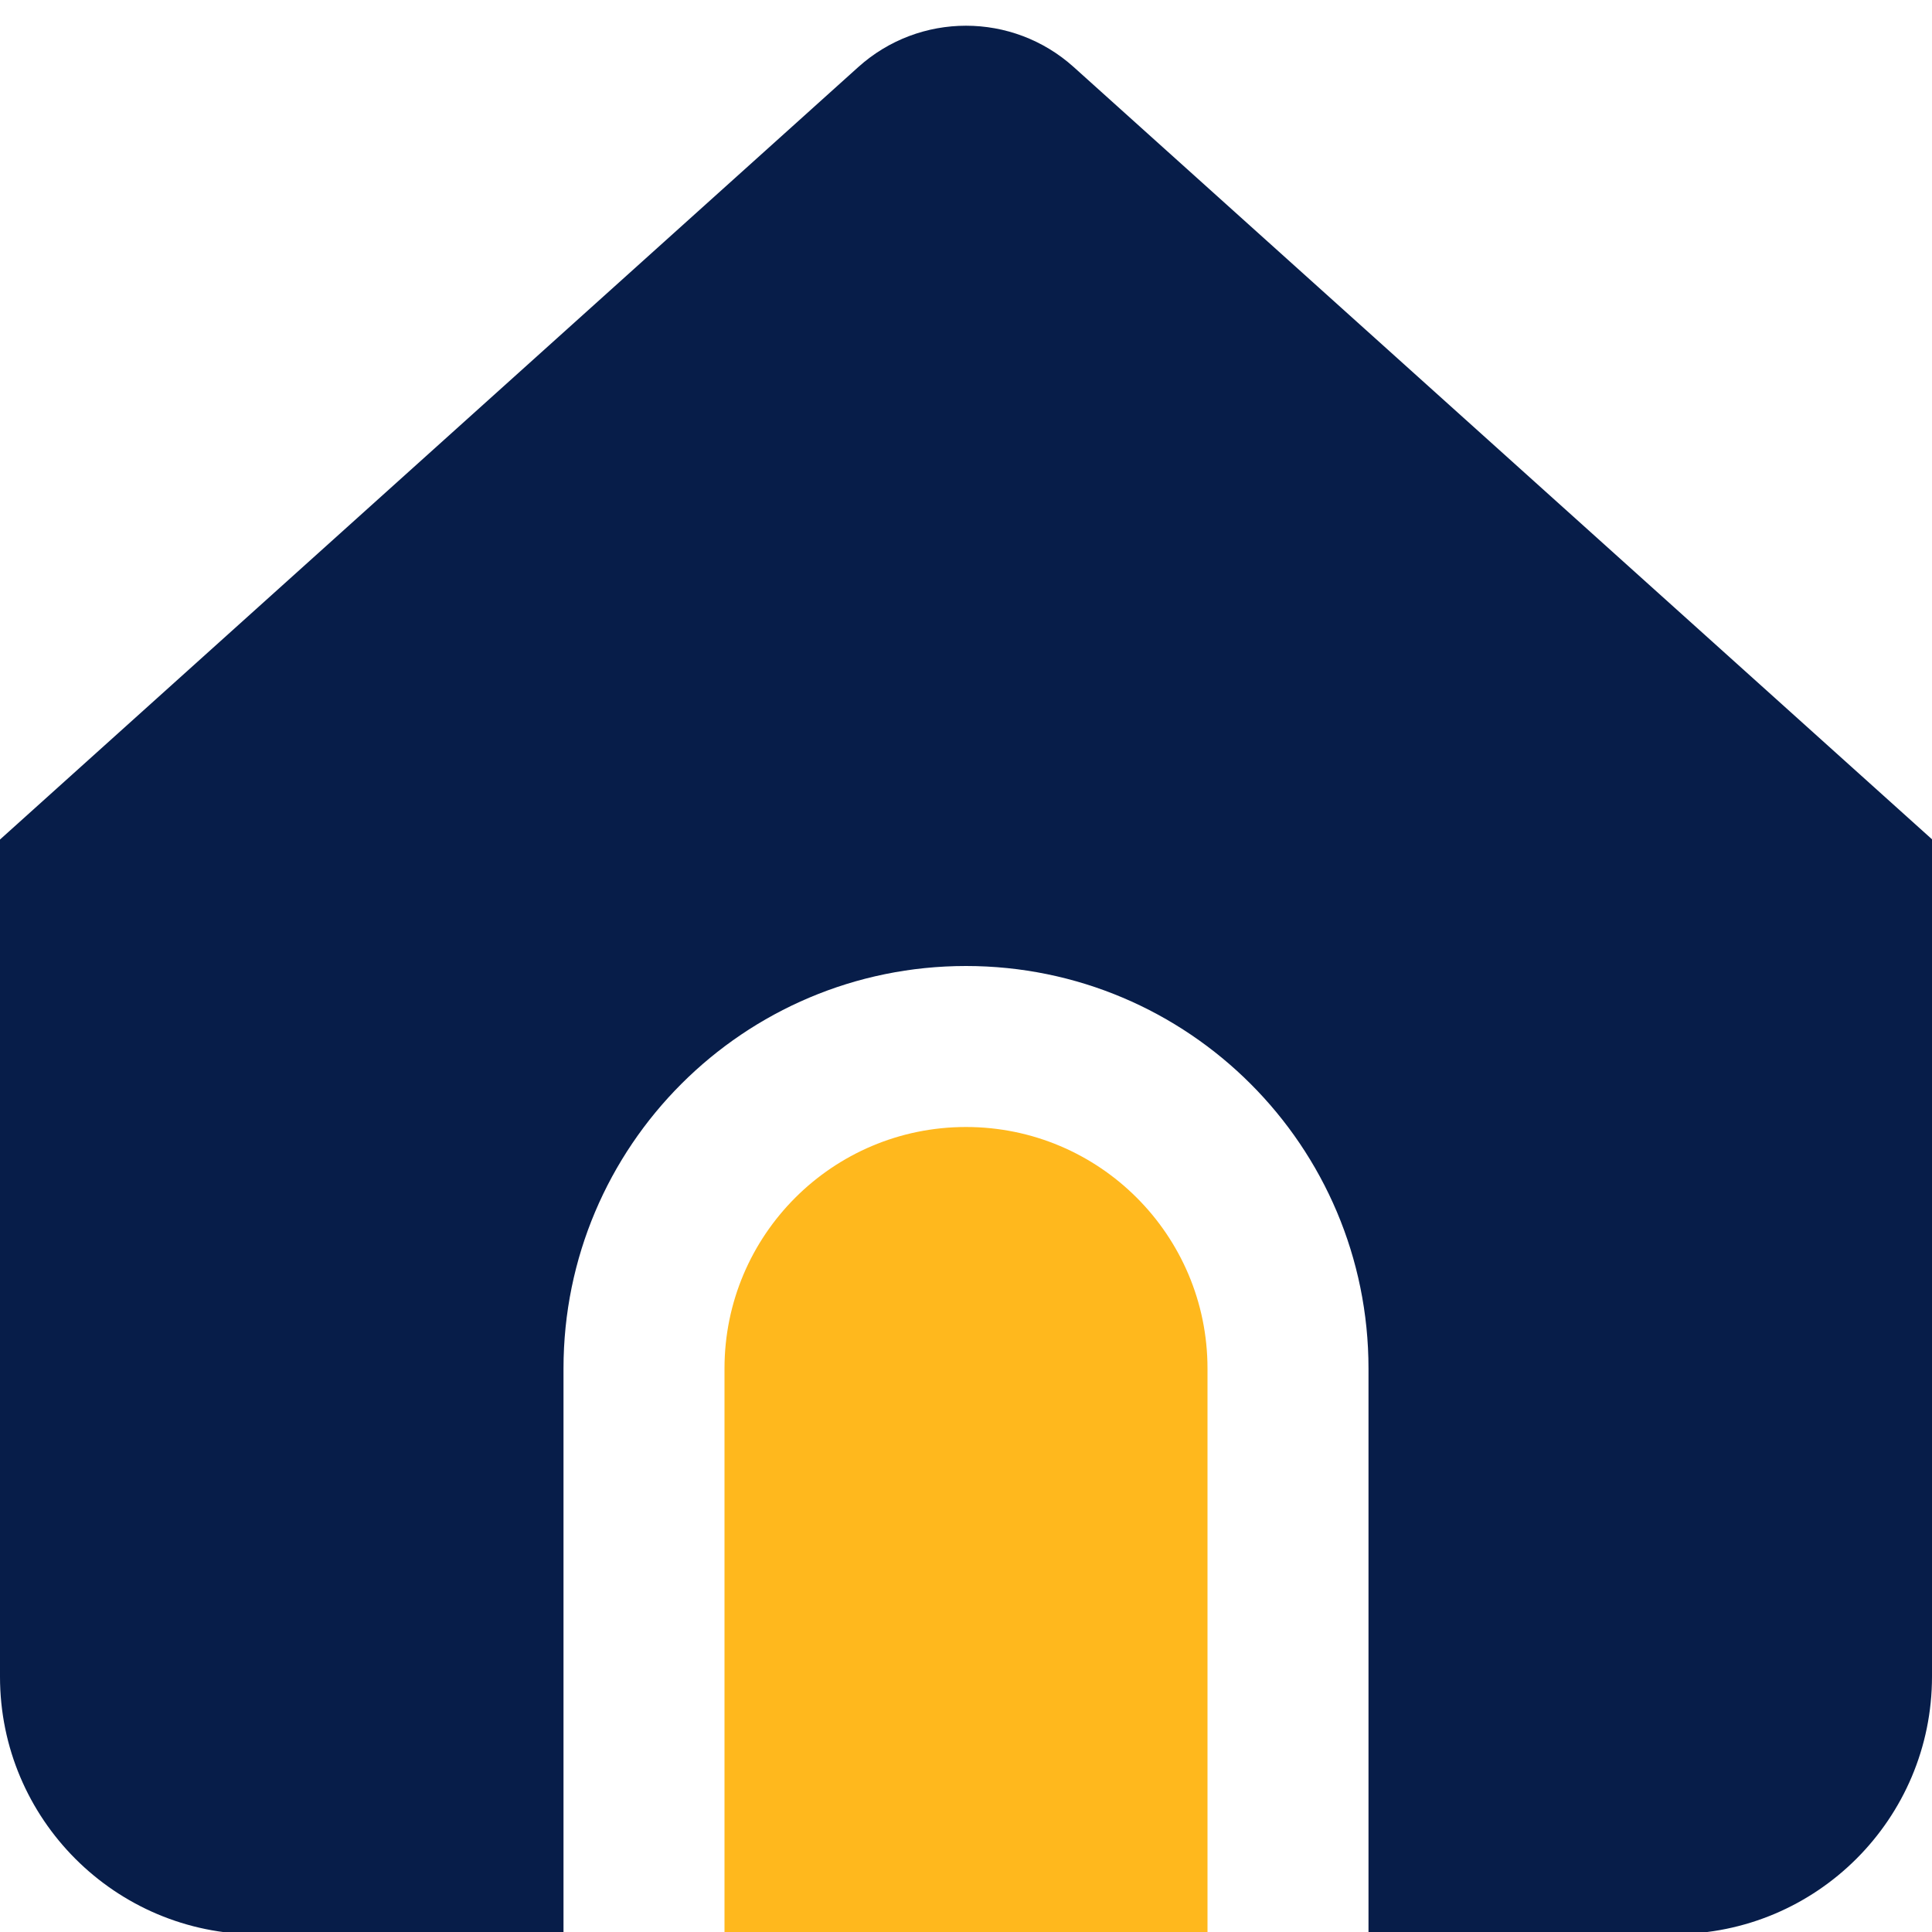
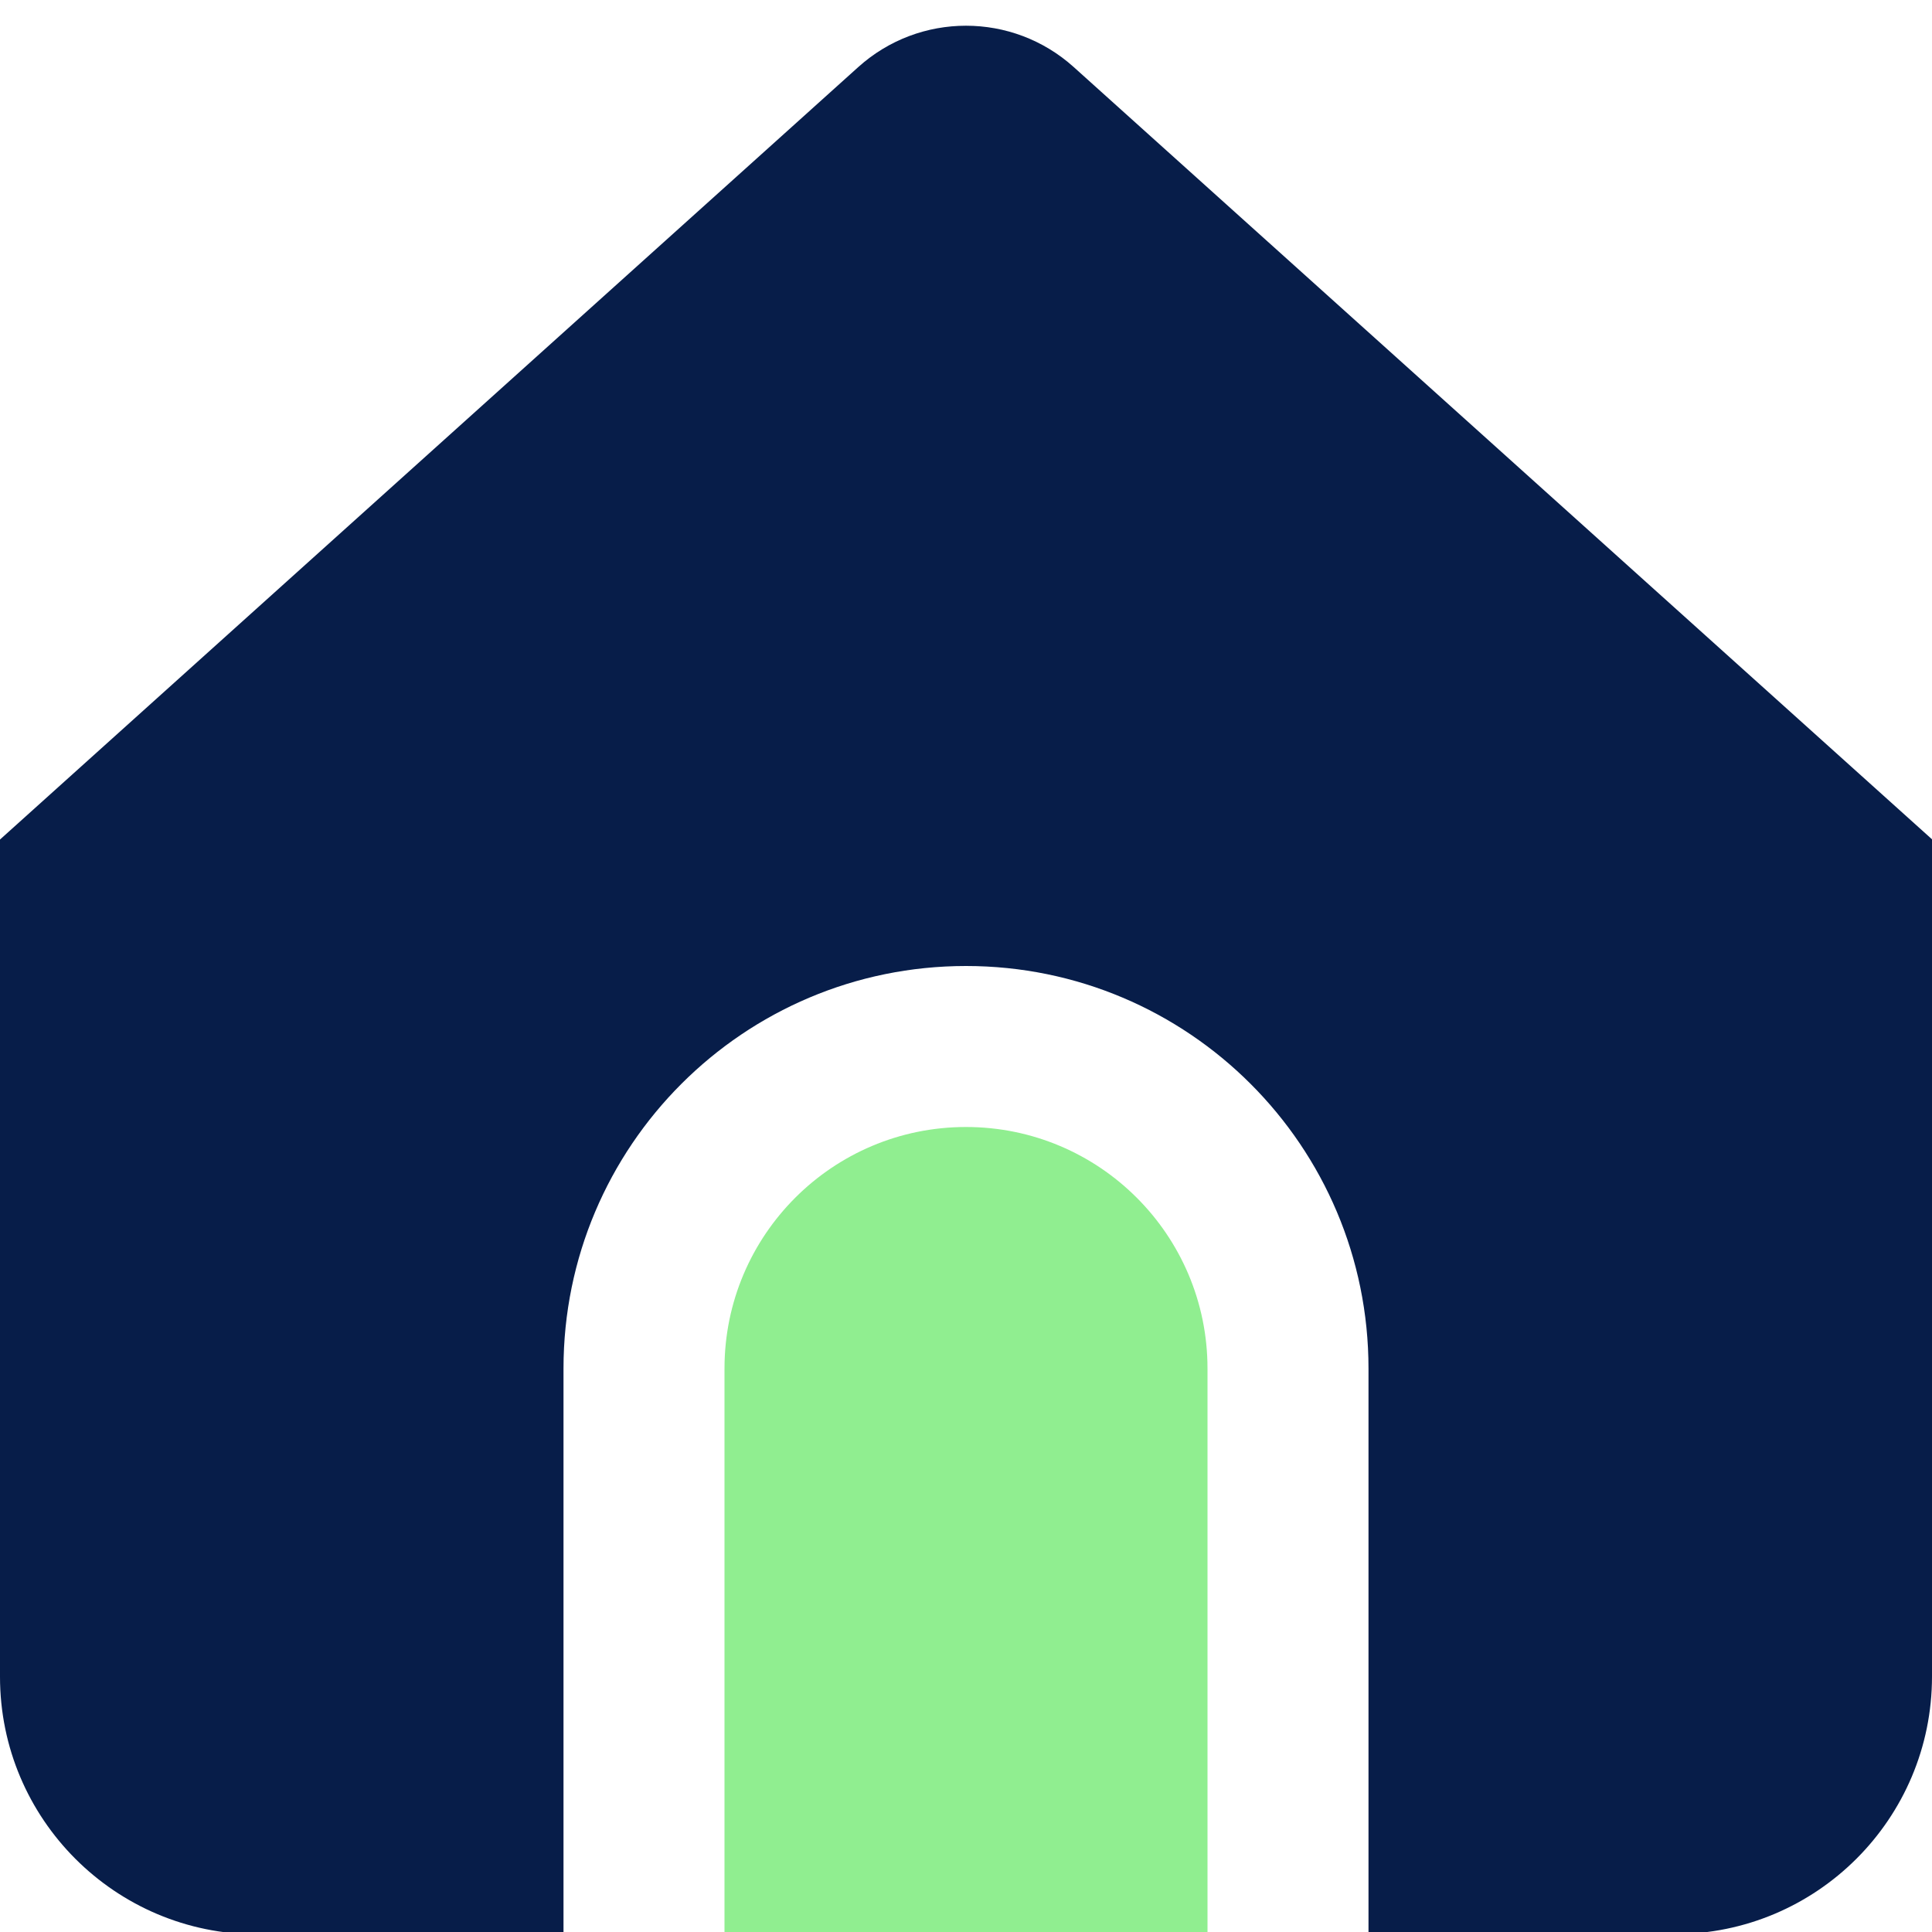
<svg xmlns="http://www.w3.org/2000/svg" id="Layer_1" data-name="Layer 1" viewBox="0 0 24 24" width="512" height="512">
-   <path d="M12,14a3,3,0,0,0-3,3v7.026h6V17A3,3,0,0,0,12,14Z" fill="#FFB81D" />
+   <path d="M12,14a3,3,0,0,0-3,3v7.026h6V17A3,3,0,0,0,12,14Z" fill="#90ee90" />
  <path d="M13.338.833a2,2,0,0,0-2.676,0L0,10.429v10.4a3.2,3.2,0,0,0,3.2,3.2H7V17a5,5,0,0,1,10,0v7.026h3.8a3.2,3.2,0,0,0,3.2-3.2v-10.4Z" fill="#071D49" />
</svg>
